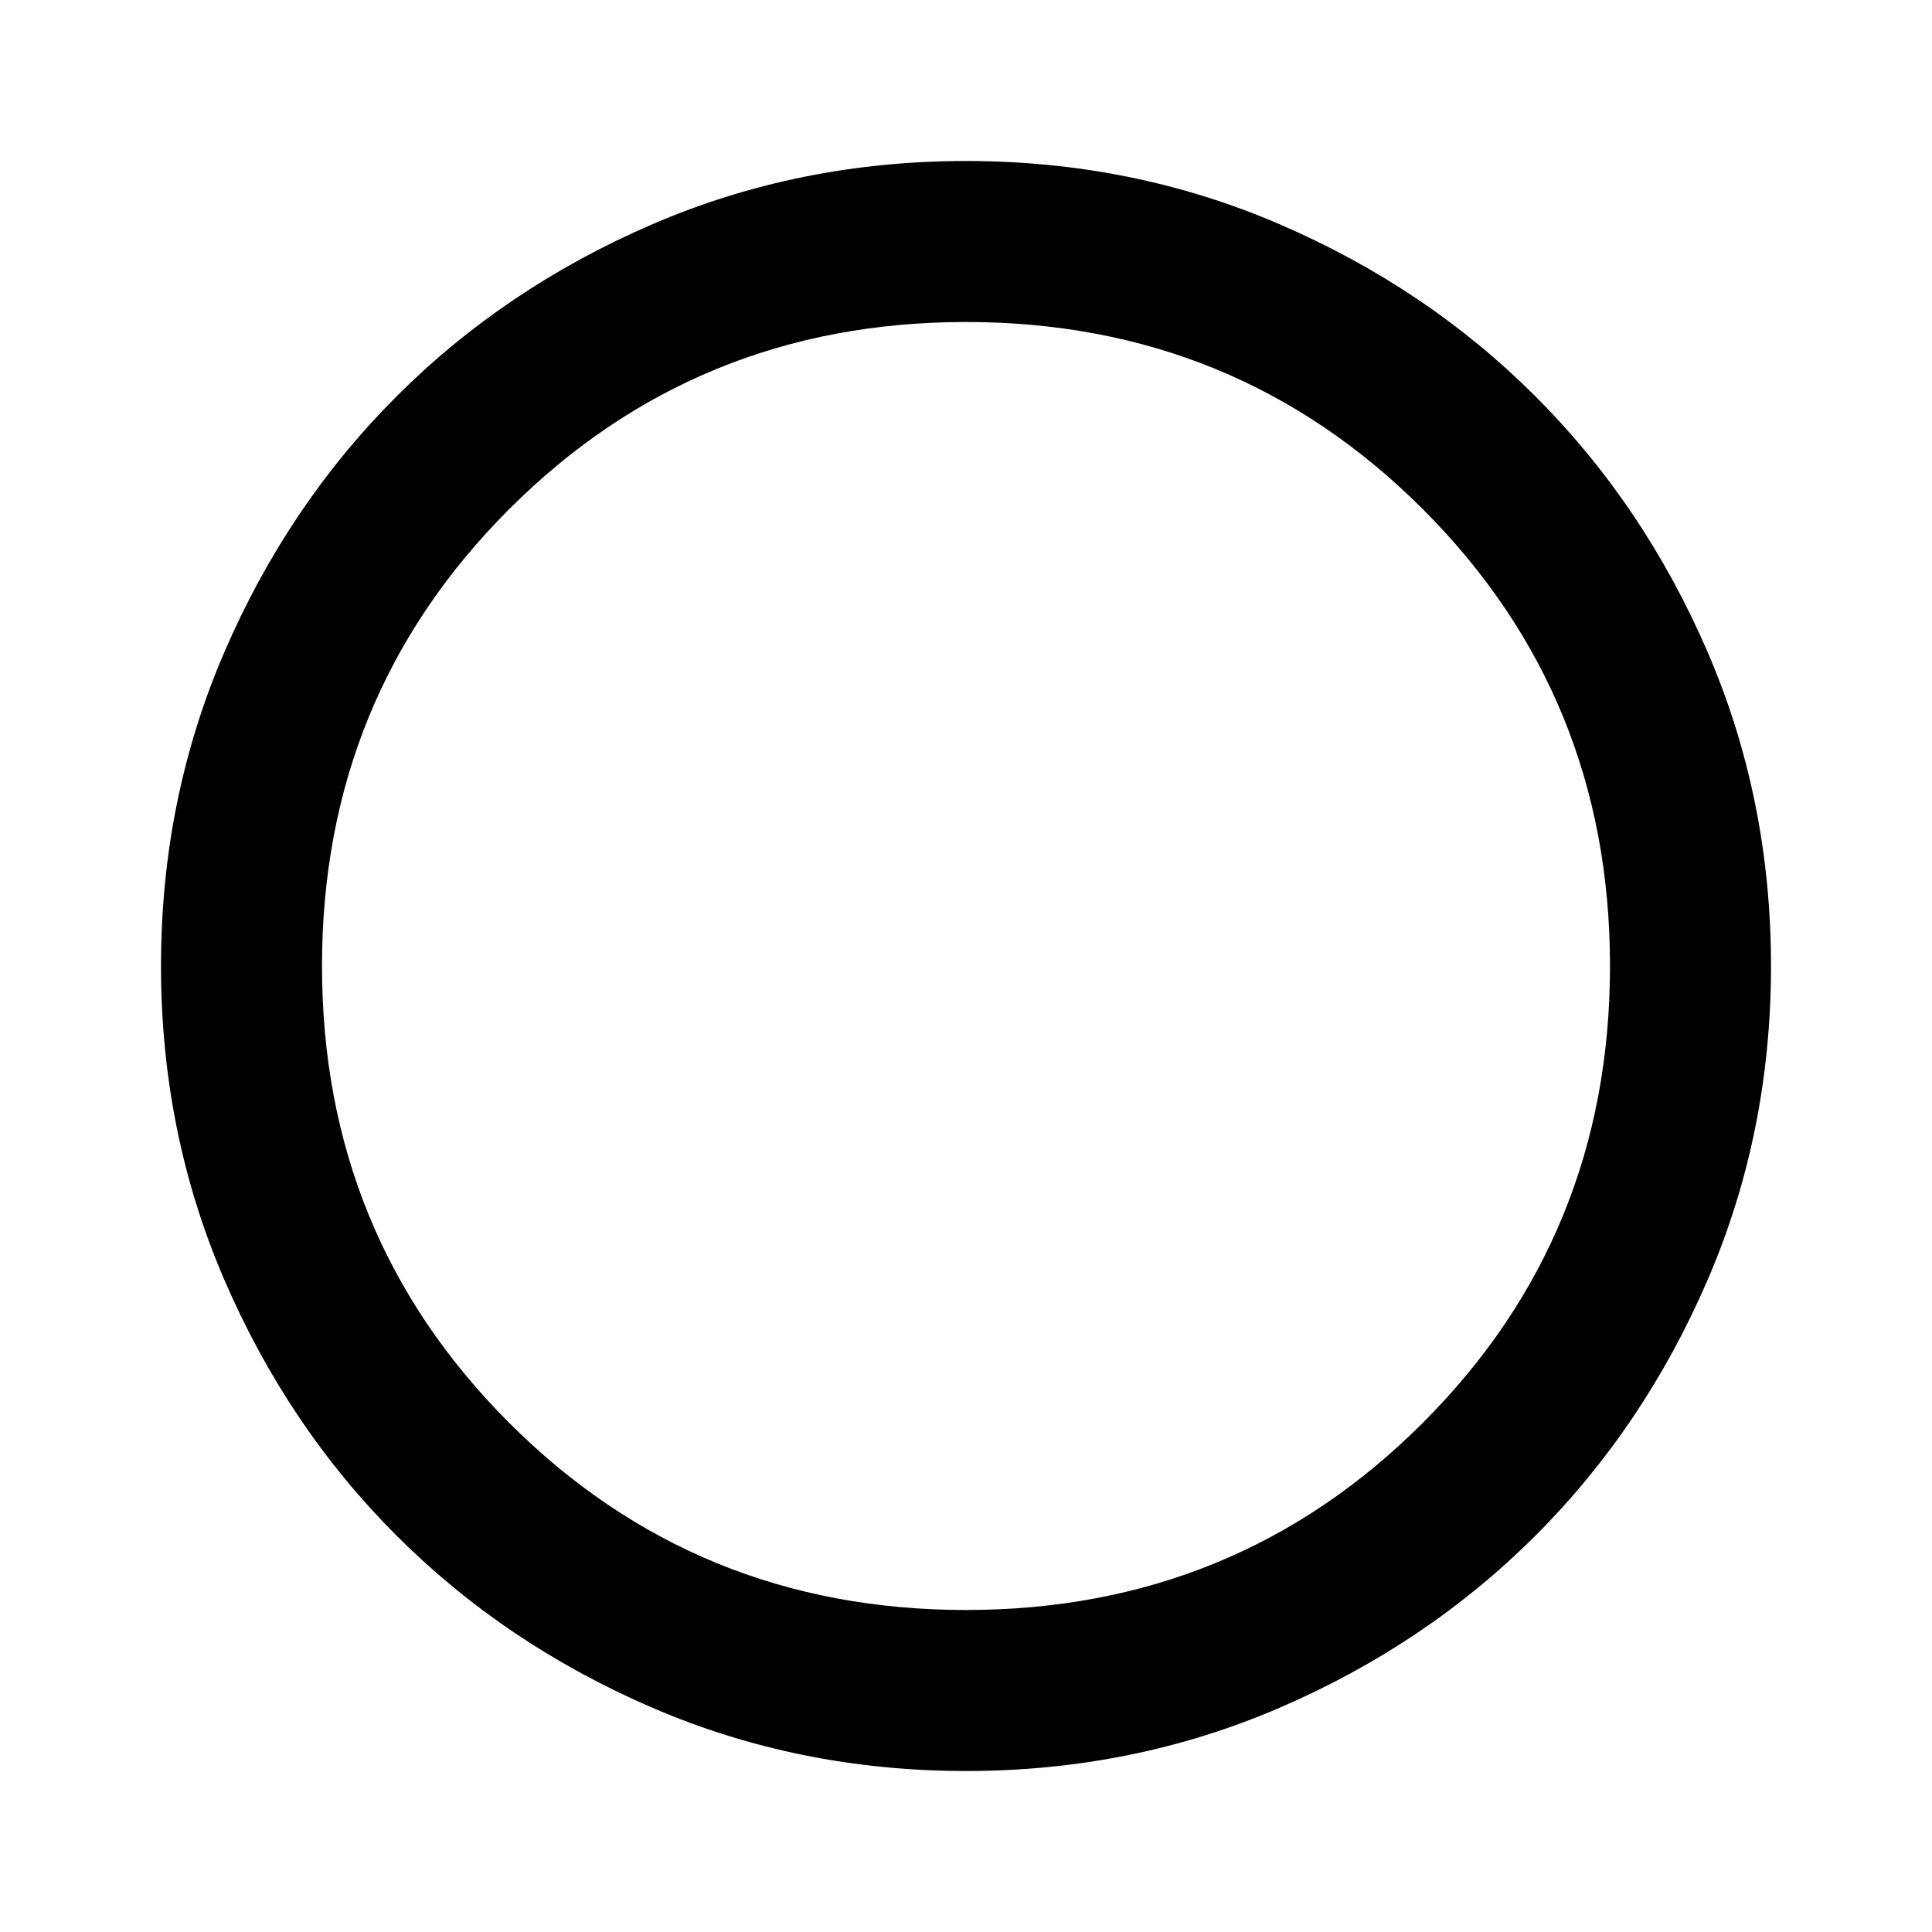
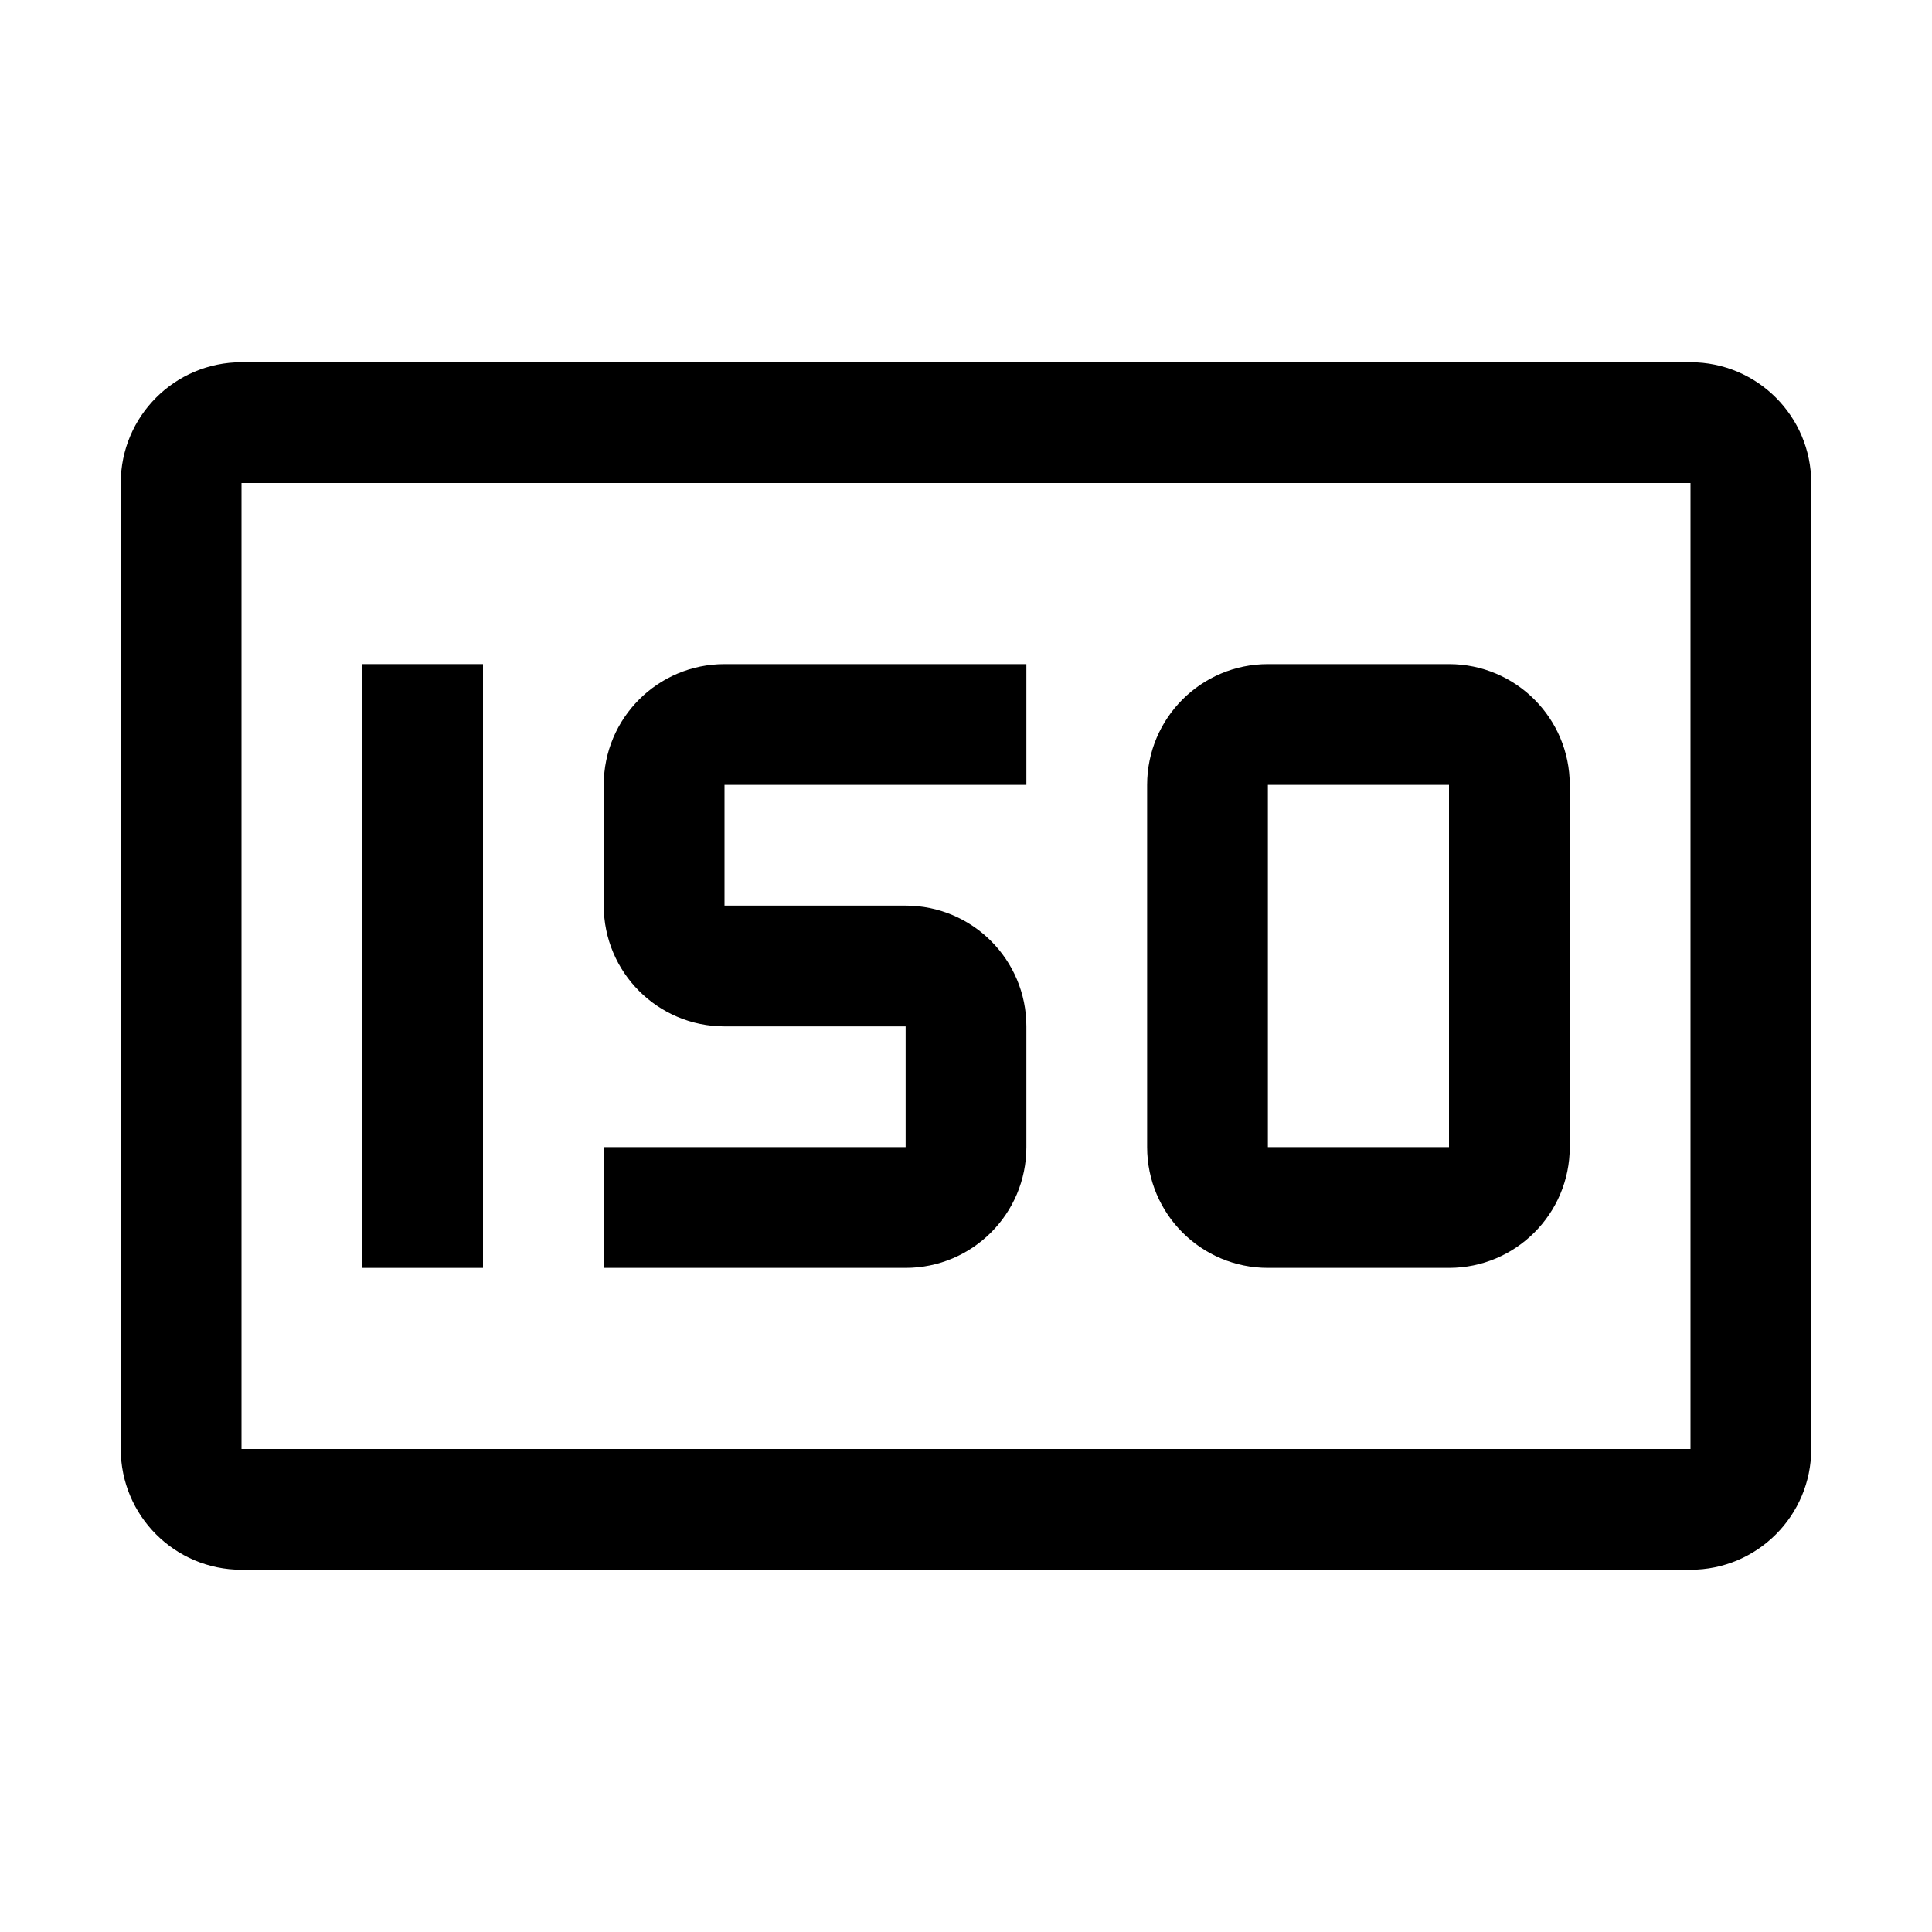
- <svg xmlns="http://www.w3.org/2000/svg" height="{{height}}" width="{{width}}" x="{{x}}" y="{{y}}" viewBox="0 -960 960 960">
-   <path d="M480-80q-83 0-156-31.5T197-197q-54-54-85.5-127T80-480q0-83 31.5-156T197-763q54-54 127-85.5T480-880q83 0 156 31.5T763-763q54 54 85.5 127T880-480q0 83-31.5 156T763-197q-54 54-127 85.5T480-80Zm0-80q134 0 227-93t93-227q0-134-93-227t-227-93q-134 0-227 93t-93 227q0 134 93 227t227 93Zm0-320Z" />
+ <svg xmlns="http://www.w3.org/2000/svg" width="{{width}}" height="{{height}}" x="{{x}}" y="{{y}}" viewBox="0 0 32 32">
+   <path d="M24,21H21a2,2,0,0,1-2-2V13a2,2,0,0,1,2-2h3a2,2,0,0,1,2,2v6A2,2,0,0,1,24,21Zm-3-8v6h3V13Z" />
+   <path d="M15,21H10V19h5V17H12a2,2,0,0,1-2-2V13a2,2,0,0,1,2-2h5v2H12v2h3a2,2,0,0,1,2,2v2A2,2,0,0,1,15,21Z" />
+   <rect x="6" y="11" width="2" height="10" />
+   <path d="M28,6H4A2,2,0,0,0,2,8V24a2,2,0,0,0,2,2H28a2,2,0,0,0,2-2V8A2,2,0,0,0,28,6ZM4,24V8H28V24Z" />
</svg>
